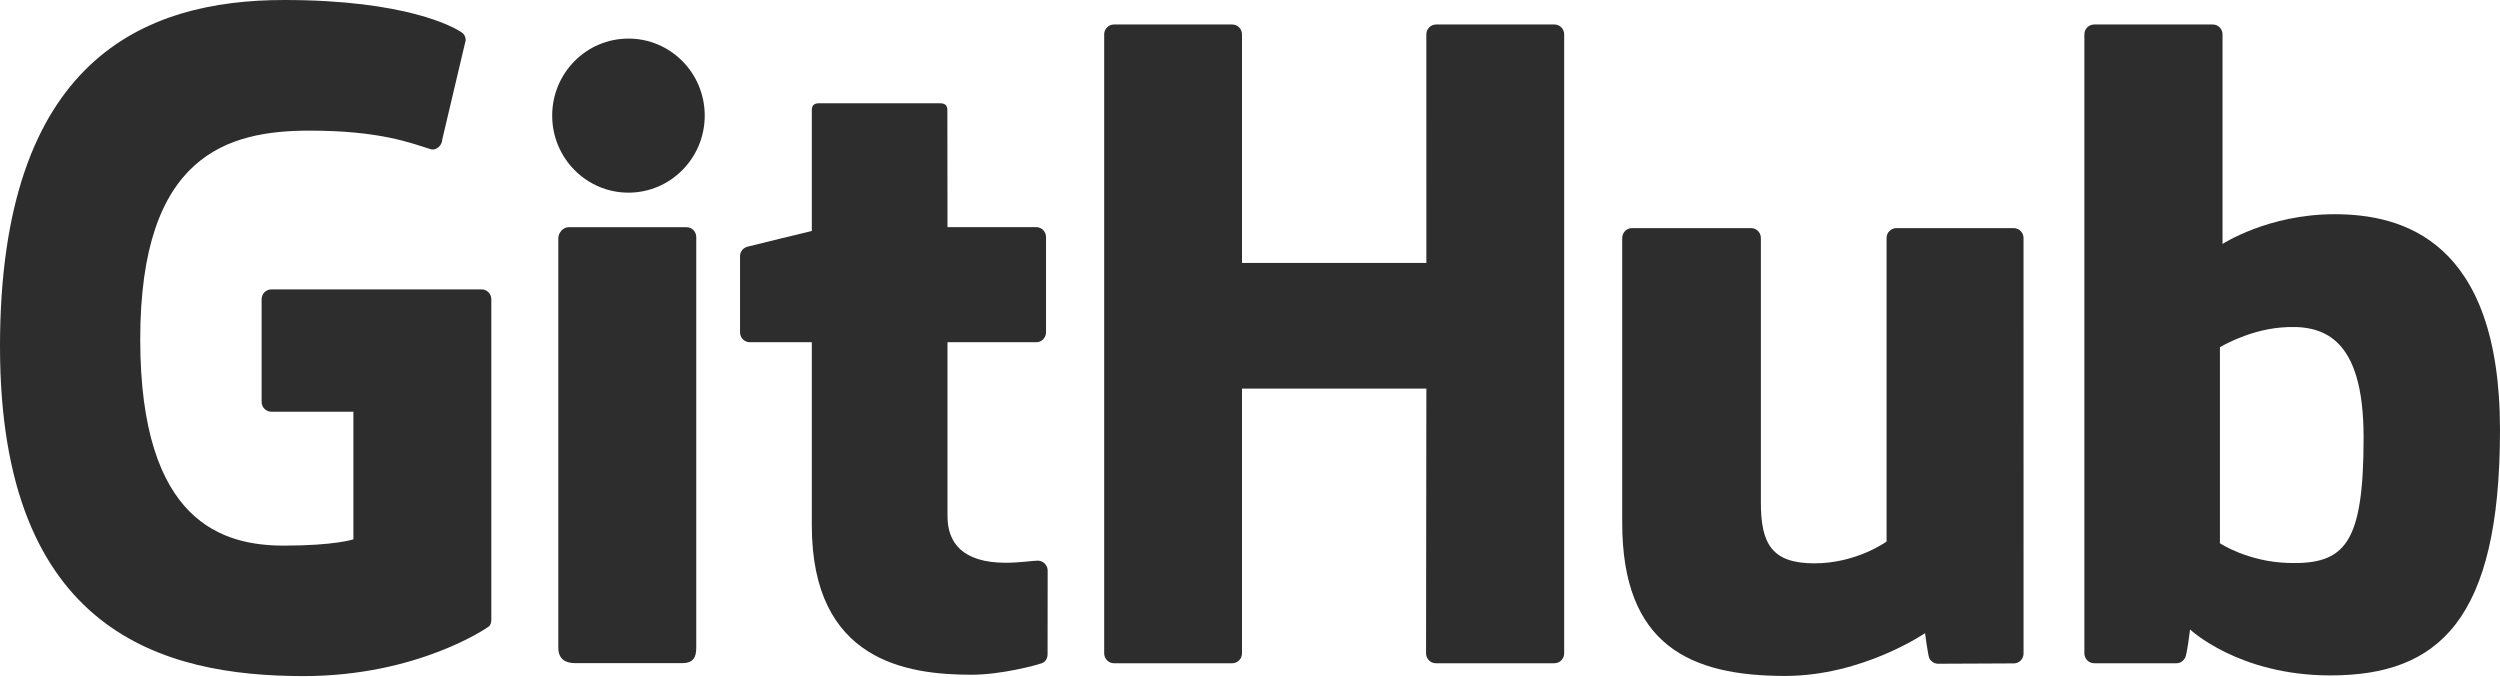
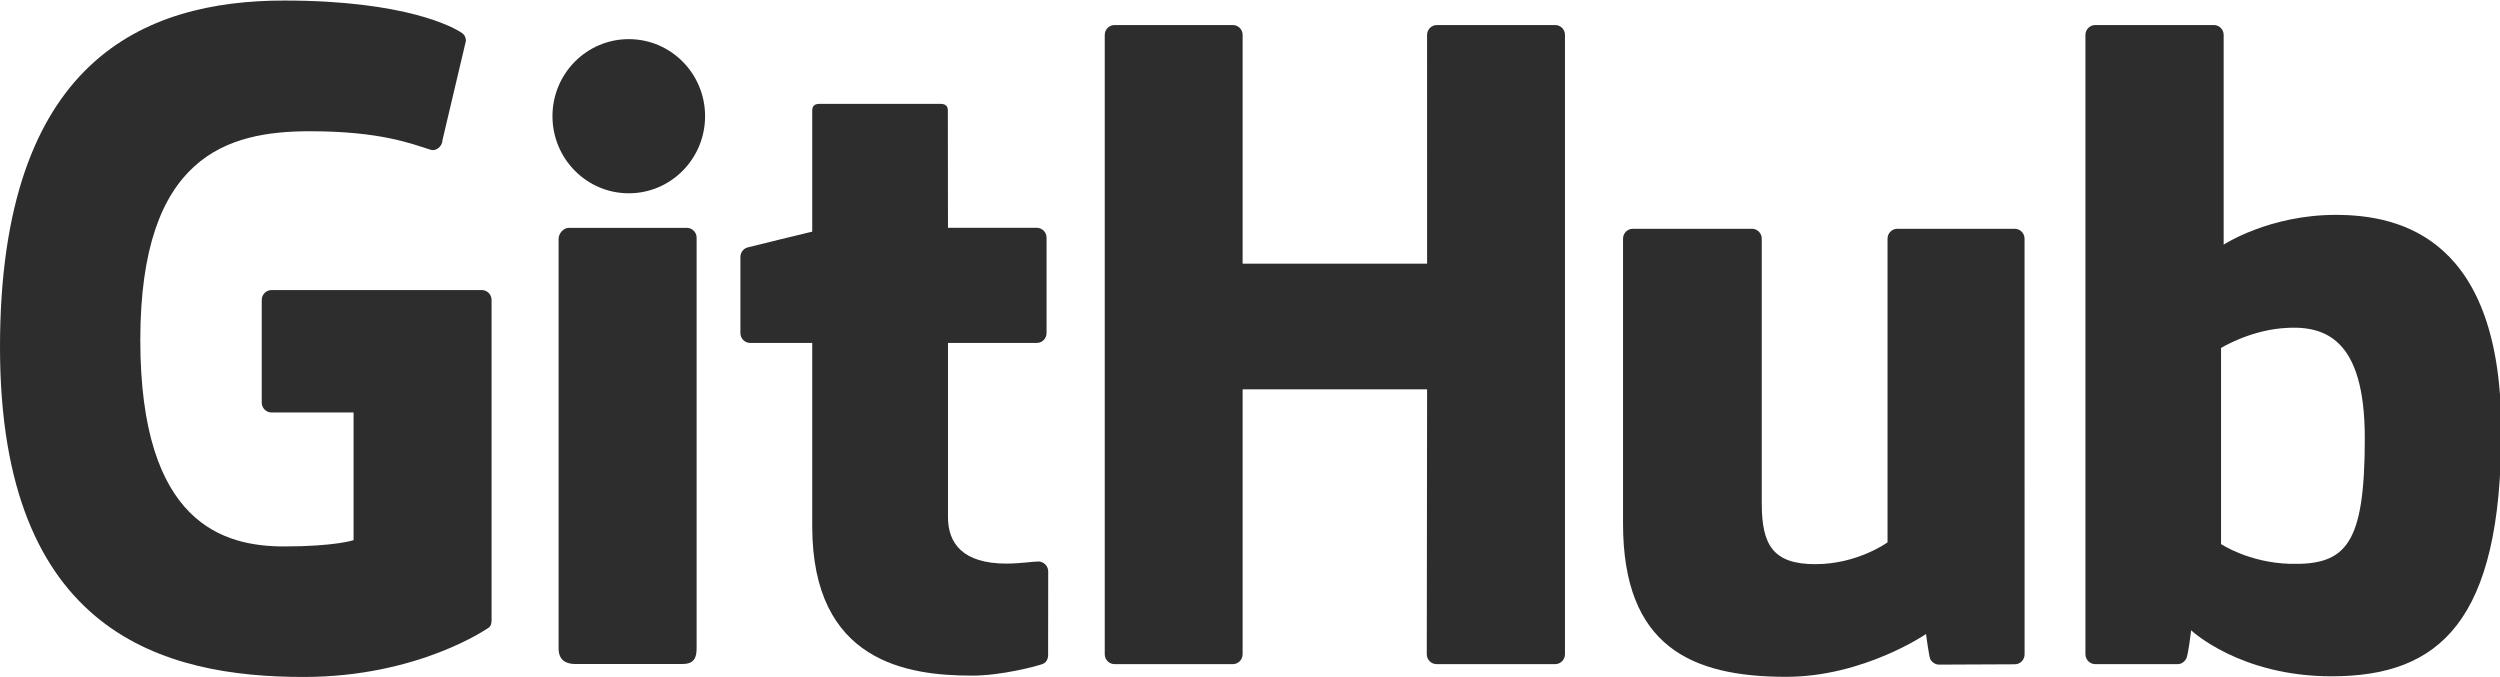
- <svg xmlns="http://www.w3.org/2000/svg" version="1.1" width="600.305" height="162.343" id="svg4734" xml:space="preserve">
+ <svg xmlns="http://www.w3.org/2000/svg" version="1.1" width="600.305" height="162.343" viewBox="0 0 600 162" id="svg4734" xml:space="preserve">
  <defs id="defs4738">
    <clipPath id="clipPath4748">
      <path d="M 0,576 576,576 576,0 0,0 0,576 z" id="path4750" />
    </clipPath>
  </defs>
  <g transform="matrix(1.25,0,0,-1.25,-59.8475,441.1707)" id="g4742">
    <g id="g4744">
      <g clip-path="url(#clipPath4748)" id="g4746">
        <g transform="translate(140.375,297.3496)" id="g4752">
          <path d="m 0,0 -40.356,0 c -1.041,0 -1.886,-0.845 -1.886,-1.887 l 0,-19.73 c 0,-1.041 0.845,-1.889 1.886,-1.889 l 15.743,0 0,-24.514 c 0,0 -3.535,-1.205 -13.308,-1.205 -11.53,0 -27.637,4.213 -27.637,39.632 0,35.425 16.772,40.086 32.518,40.086 13.63,0 19.502,-2.399 23.238,-3.556 1.174,-0.359 2.26,0.81 2.26,1.851 l 4.502,19.064 c 0,0.488 -0.165,1.075 -0.721,1.473 -1.517,1.083 -10.774,6.262 -34.16,6.262 -26.941,0 -54.576,-11.462 -54.576,-66.562 0,-55.101 31.64,-63.312 58.302,-63.312 22.076,0 35.468,9.433 35.468,9.433 0.552,0.305 0.612,1.077 0.612,1.43 l 0,61.537 C 1.885,-0.845 1.041,0 0,0" id="path4754" style="fill:#2e2d2d;fill-opacity:1;fill-rule:nonzero;stroke:none" />
        </g>
        <g transform="translate(348.3525,346.335)" id="g4756">
          <path d="m 0,0 c 0,1.05 -0.832,1.897 -1.873,1.897 l -22.723,0 c -1.038,0 -1.882,-0.847 -1.882,-1.897 0,-0.005 0.006,-43.913 0.006,-43.913 l -35.419,0 0,43.913 c 0,1.05 -0.836,1.897 -1.875,1.897 l -22.721,0 c -1.034,0 -1.877,-0.847 -1.877,-1.897 l 0,-118.903 c 0,-1.049 0.843,-1.903 1.877,-1.903 l 22.721,0 c 1.039,0 1.875,0.854 1.875,1.903 l 0,50.859 35.419,0 c 0,0 -0.061,-50.855 -0.061,-50.859 0,-1.049 0.843,-1.903 1.882,-1.903 l 22.776,0 c 1.041,0 1.873,0.854 1.875,1.903 L 0,0 z" id="path4758" style="fill:#2e2d2d;fill-opacity:1;fill-rule:nonzero;stroke:none" />
        </g>
        <g transform="translate(183.2539,330.7324)" id="g4760">
          <path d="m 0,0 c 0,8.182 -6.56,14.793 -14.653,14.793 -8.085,0 -14.65,-6.611 -14.65,-14.793 0,-8.174 6.565,-14.804 14.65,-14.804 C -6.56,-14.804 0,-8.174 0,0" id="path4762" style="fill:#2e2d2d;fill-opacity:1;fill-rule:nonzero;stroke:none" />
        </g>
        <g transform="translate(181.6289,252.5137)" id="g4764">
          <path d="m 0,0 0,54.886 c 0,1.042 -0.841,1.894 -1.88,1.894 l -22.651,0 c -1.039,0 -1.969,-1.072 -1.969,-2.113 l 0,-78.636 c 0,-2.31 1.44,-2.998 3.304,-2.998 l 20.408,0 c 2.239,0 2.788,1.1 2.788,3.035 L 0,0 z" id="path4766" style="fill:#2e2d2d;fill-opacity:1;fill-rule:nonzero;stroke:none" />
        </g>
        <g transform="translate(434.71,309.1152)" id="g4768">
          <path d="m 0,0 -22.549,0 c -1.034,0 -1.876,-0.853 -1.876,-1.901 l 0,-58.302 c 0,0 -5.728,-4.192 -13.859,-4.192 -8.13,0 -10.288,3.69 -10.288,11.651 l 0,50.843 c 0,1.048 -0.84,1.901 -1.875,1.901 l -22.885,0 c -1.033,0 -1.879,-0.853 -1.879,-1.901 l 0,-54.693 c 0,-23.646 13.179,-29.431 31.309,-29.431 14.873,0 26.865,8.216 26.865,8.216 0,0 0.571,-4.33 0.829,-4.843 0.259,-0.512 0.932,-1.03 1.659,-1.03 l 14.559,0.065 c 1.033,0 1.879,0.853 1.879,1.898 L 1.882,-1.901 C 1.882,-0.853 1.039,0 0,0" id="path4770" style="fill:#2e2d2d;fill-opacity:1;fill-rule:nonzero;stroke:none" />
        </g>
        <g transform="translate(487.4453,244.793)" id="g4772">
          <path d="m 0,0 c -7.821,0.238 -13.126,3.787 -13.126,3.787 l 0,37.654 c 0,0 5.233,3.208 11.654,3.782 C 6.648,45.95 14.473,43.497 14.473,24.127 14.473,3.701 10.941,-0.33 0,0 m 8.894,66.993 c -12.807,0 -21.518,-5.714 -21.518,-5.714 l 0,40.263 c 0,1.05 -0.839,1.897 -1.875,1.897 l -22.787,0 c -1.036,0 -1.878,-0.847 -1.878,-1.897 l 0,-118.903 c 0,-1.049 0.842,-1.903 1.881,-1.903 l 15.809,0 c 0.712,0 1.251,0.368 1.65,1.01 0.392,0.639 0.96,5.483 0.96,5.483 0,0 9.317,-8.831 26.957,-8.831 20.708,0 32.584,10.504 32.584,47.155 0,36.651 -18.967,41.44 -31.783,41.44" id="path4774" style="fill:#2e2d2d;fill-opacity:1;fill-rule:nonzero;stroke:none" />
        </g>
        <g transform="translate(246.9355,309.3047)" id="g4776">
          <path d="m 0,0 -17.045,0 c 0,0 -0.025,22.513 -0.025,22.518 0,0.853 -0.44,1.278 -1.425,1.278 l -23.228,0 c -0.903,0 -1.387,-0.397 -1.387,-1.265 l 0,-23.269 c 0,0 -11.641,-2.81 -12.428,-3.037 -0.783,-0.228 -1.36,-0.951 -1.36,-1.813 l 0,-14.622 c 0,-1.052 0.839,-1.9 1.878,-1.9 l 11.91,0 0,-35.179 c 0,-26.129 18.328,-28.695 30.695,-28.695 5.651,0 12.411,1.814 13.527,2.226 0.675,0.248 1.068,0.947 1.068,1.705 l 0.018,16.086 c 0,1.049 -0.886,1.899 -1.884,1.899 -0.993,0 -3.534,-0.405 -6.15,-0.405 -8.372,0 -11.209,3.893 -11.209,8.932 0,5.035 -10e-4,33.431 -10e-4,33.431 l 17.046,0 c 1.039,0 1.881,0.848 1.881,1.9 l 0,18.315 C 1.881,-0.845 1.039,0 0,0" id="path4778" style="fill:#2e2d2d;fill-opacity:1;fill-rule:nonzero;stroke:none" />
        </g>
      </g>
    </g>
  </g>
</svg>
